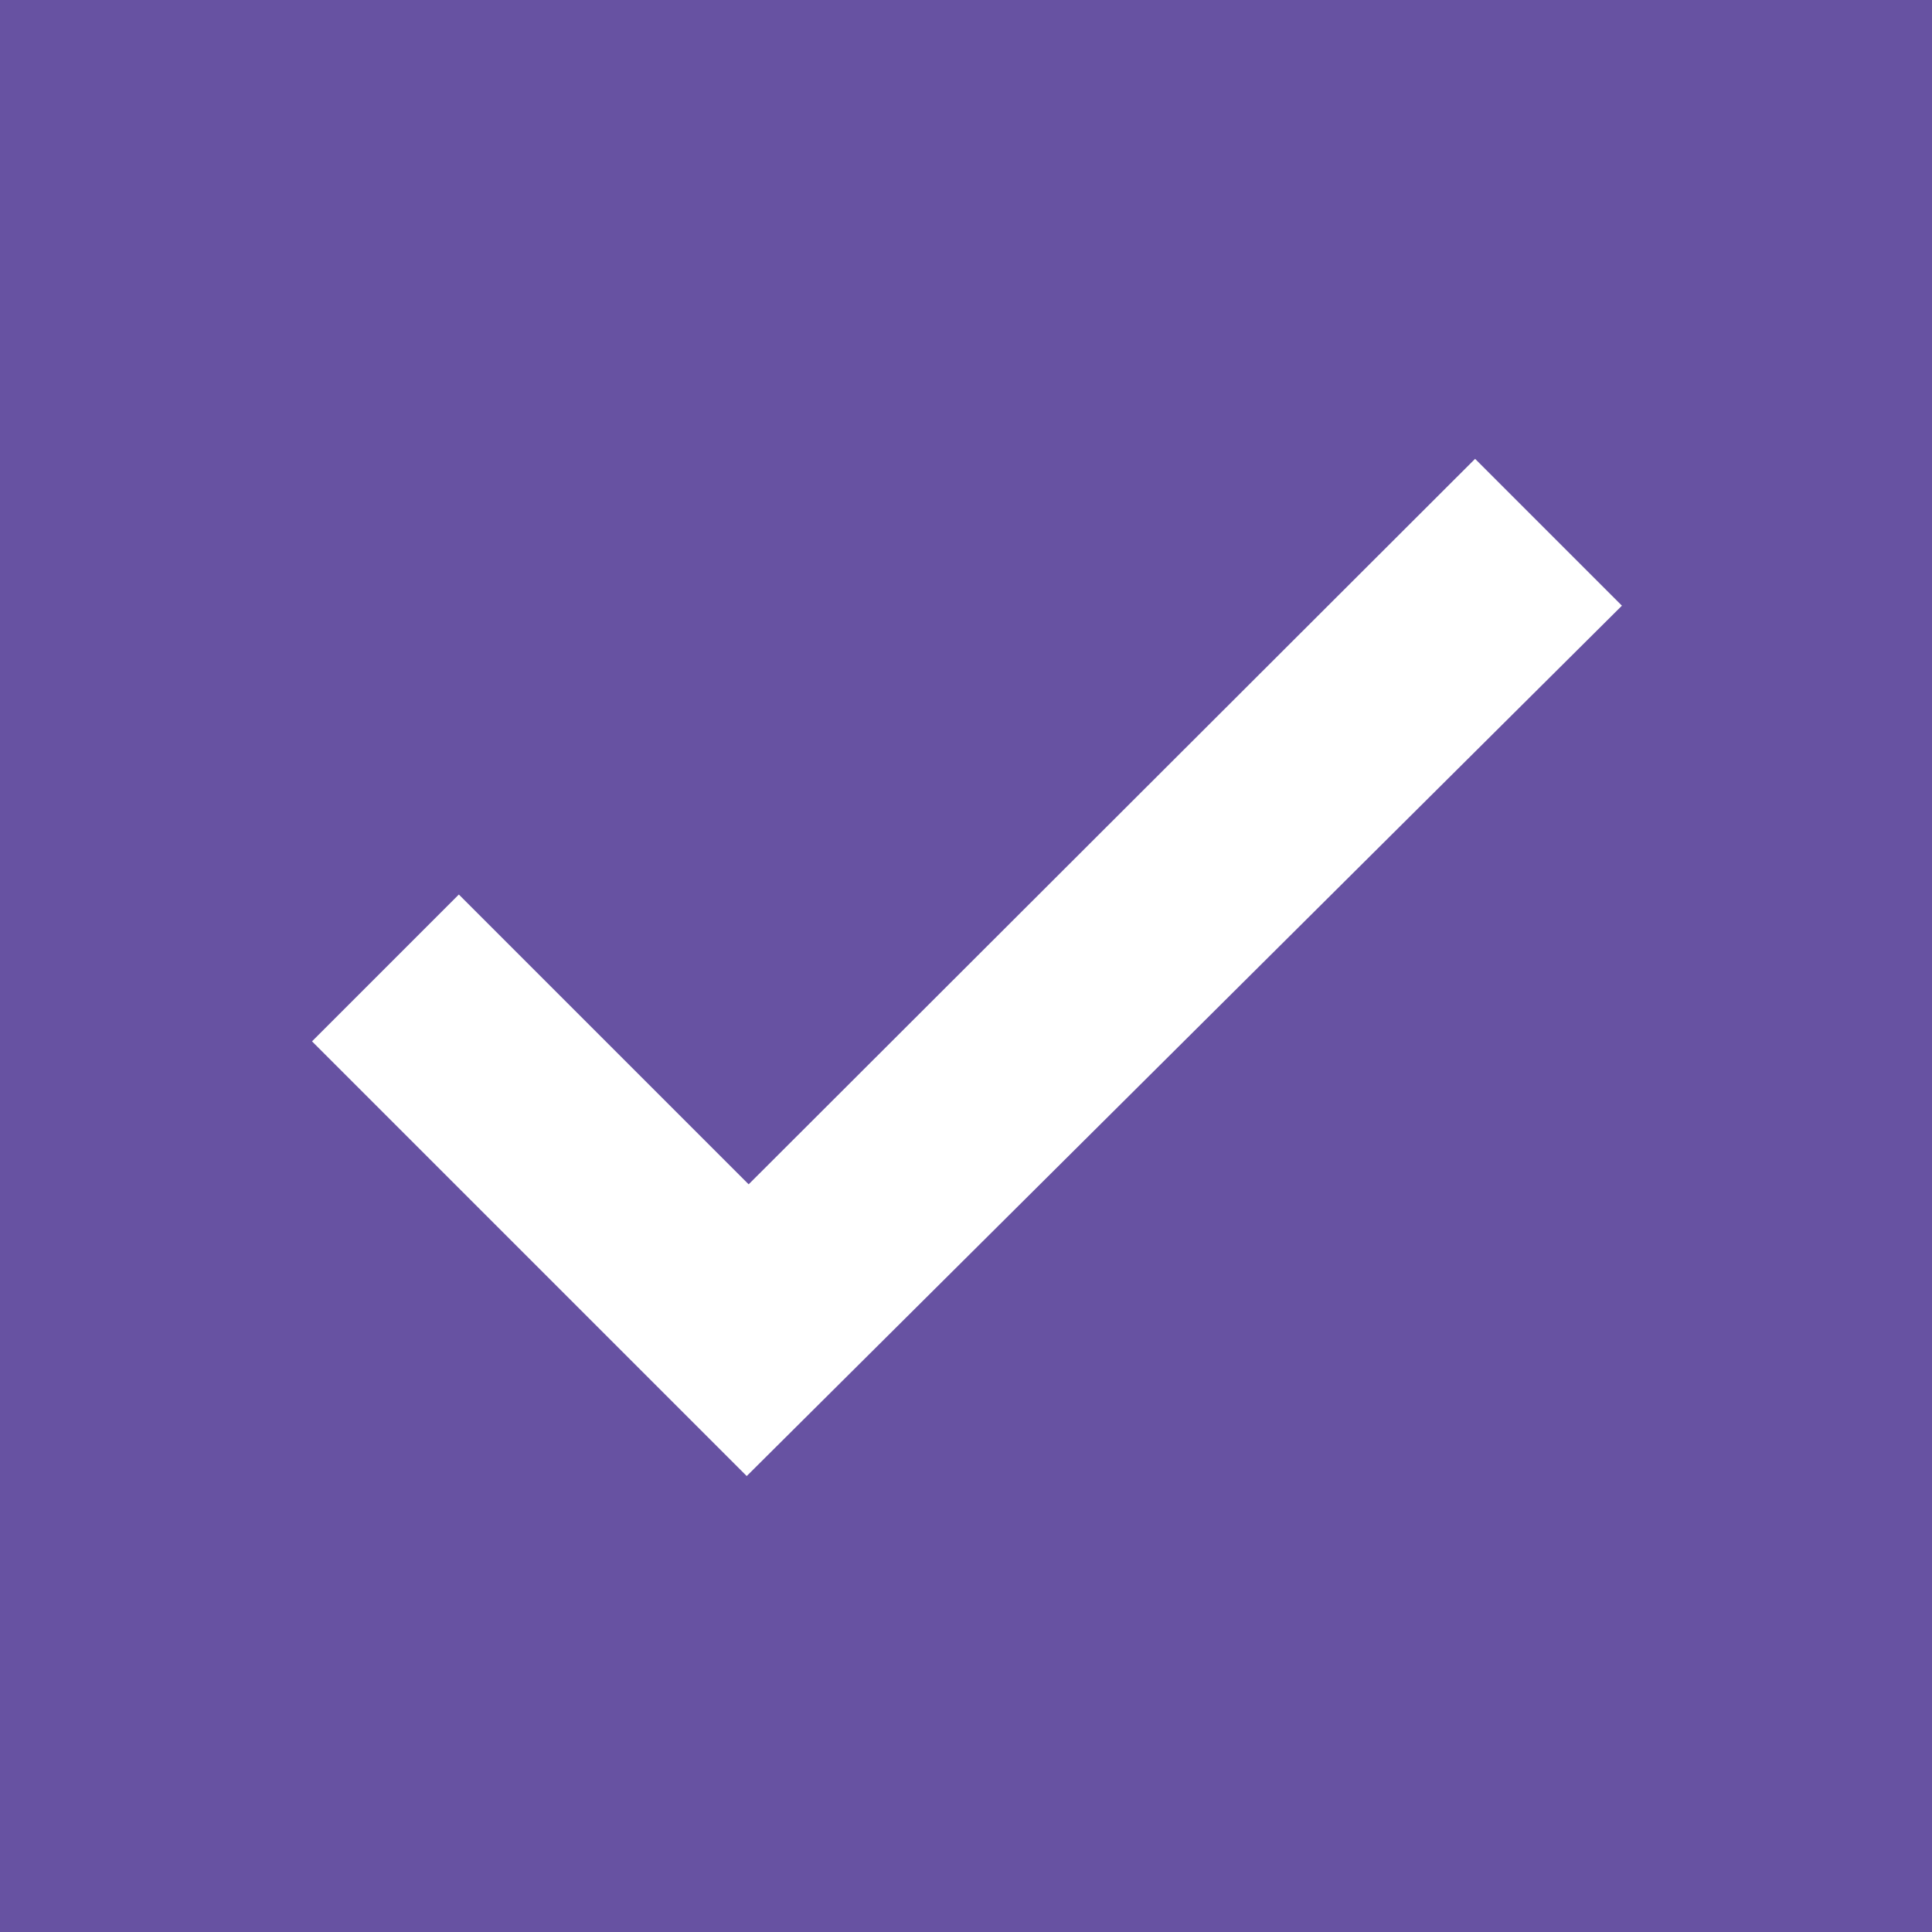
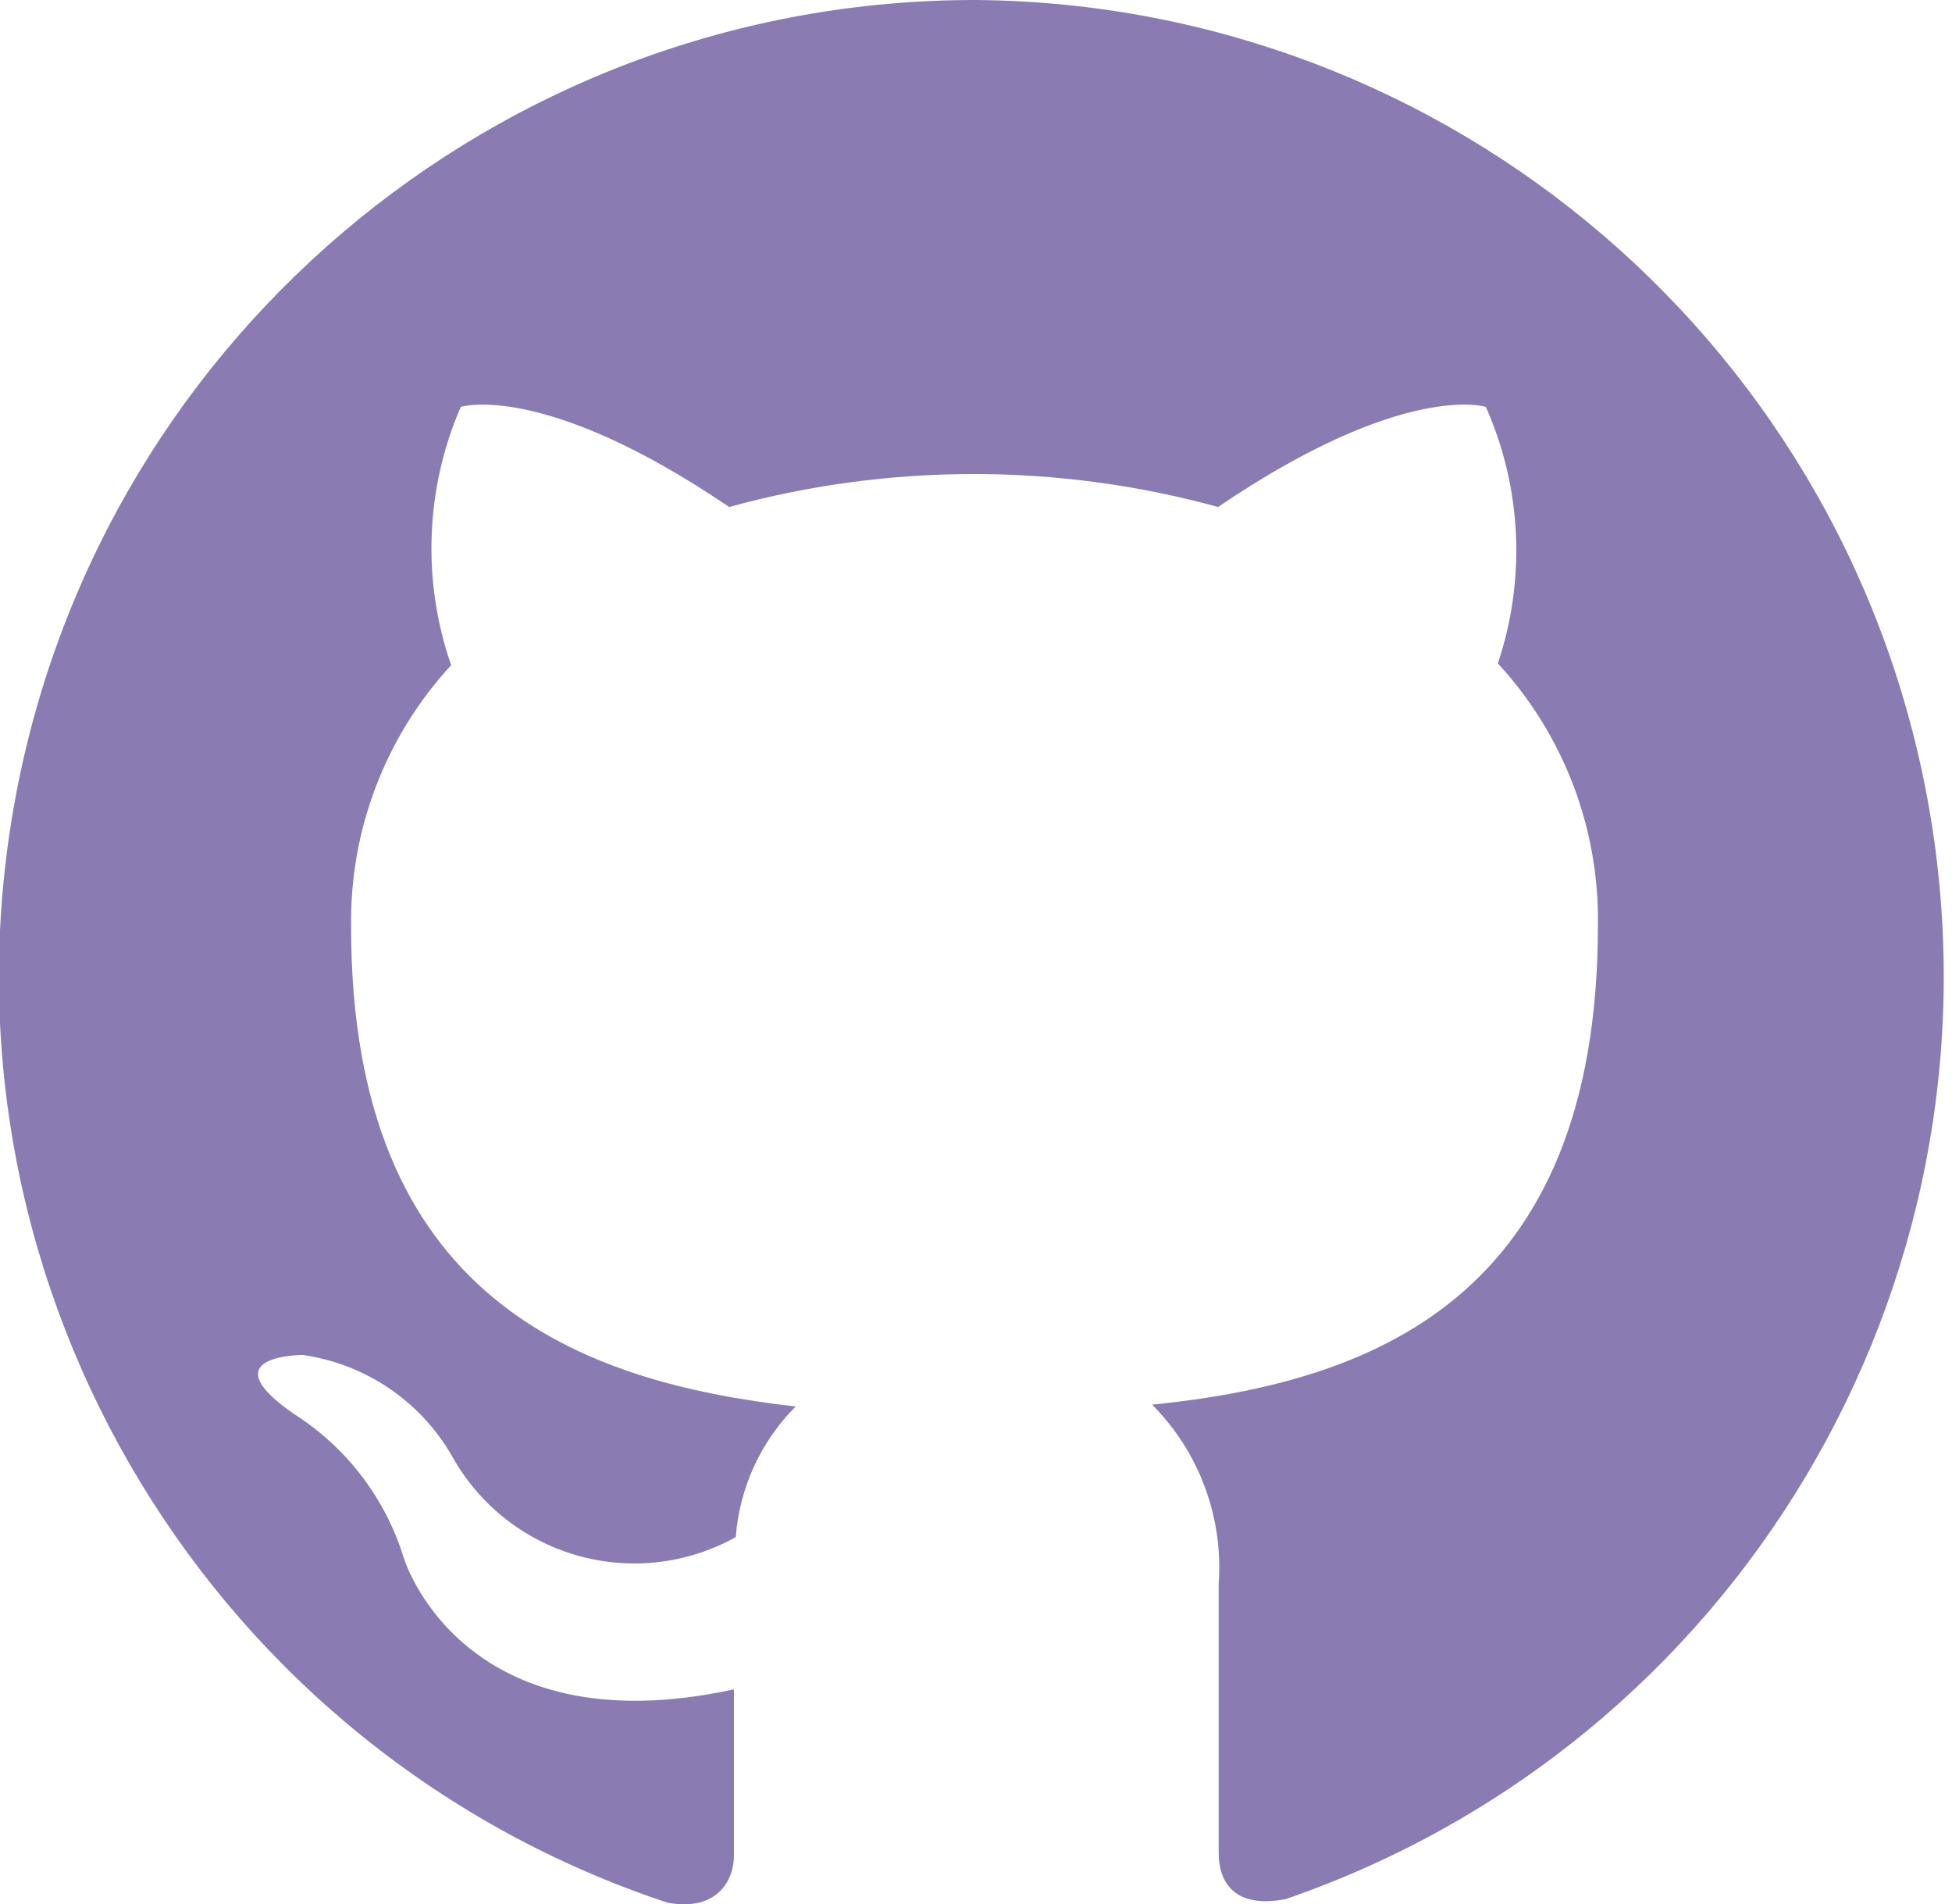
- <svg xmlns="http://www.w3.org/2000/svg" viewBox="0 0 20 20">
+ <svg xmlns="http://www.w3.org/2000/svg" viewBox="0 0 32.58 31.77">
  <defs>
-     <style>.cls-1{fill:#6752a2;}</style>
+     <style>.cls-1{fill: #8a7bb3;}</style>
  </defs>
  <g id="Layer_2" data-name="Layer 2">
    <g id="Layer_1-2" data-name="Layer 1">
-       <path class="cls-1" d="M0,0V20H20V0ZM7.73,15.28l-4.5-4.5L4.75,9.26l3,3,7.52-7.51,1.52,1.52Z" />
+       <path class="cls-1" d="M16.29,0a16.29,16.29,0,0,0-5.15,31.75c.82.15,1.11-.36,1.11-.79s0-1.41,0-2.77C7.7,29.18,6.74,26,6.74,26a4.36,4.36,0,0,0-1.81-2.39c-1.47-1,.12-1,.12-1a3.43,3.43,0,0,1,2.49,1.68,3.48,3.48,0,0,0,4.74,1.36,3.46,3.46,0,0,1,1-2.18c-3.62-.41-7.42-1.81-7.42-8a6.3,6.3,0,0,1,1.67-4.37,5.94,5.94,0,0,1,.16-4.31s1.37-.44,4.48,1.67a15.41,15.41,0,0,1,8.16,0c3.11-2.11,4.47-1.67,4.47-1.67A5.91,5.91,0,0,1,25,11.07a6.3,6.3,0,0,1,1.67,4.37c0,6.26-3.81,7.63-7.44,8a3.85,3.85,0,0,1,1.11,3c0,2.18,0,3.94,0,4.47s.29.94,1.12.78A16.29,16.29,0,0,0,16.29,0Z" />
    </g>
  </g>
</svg>
